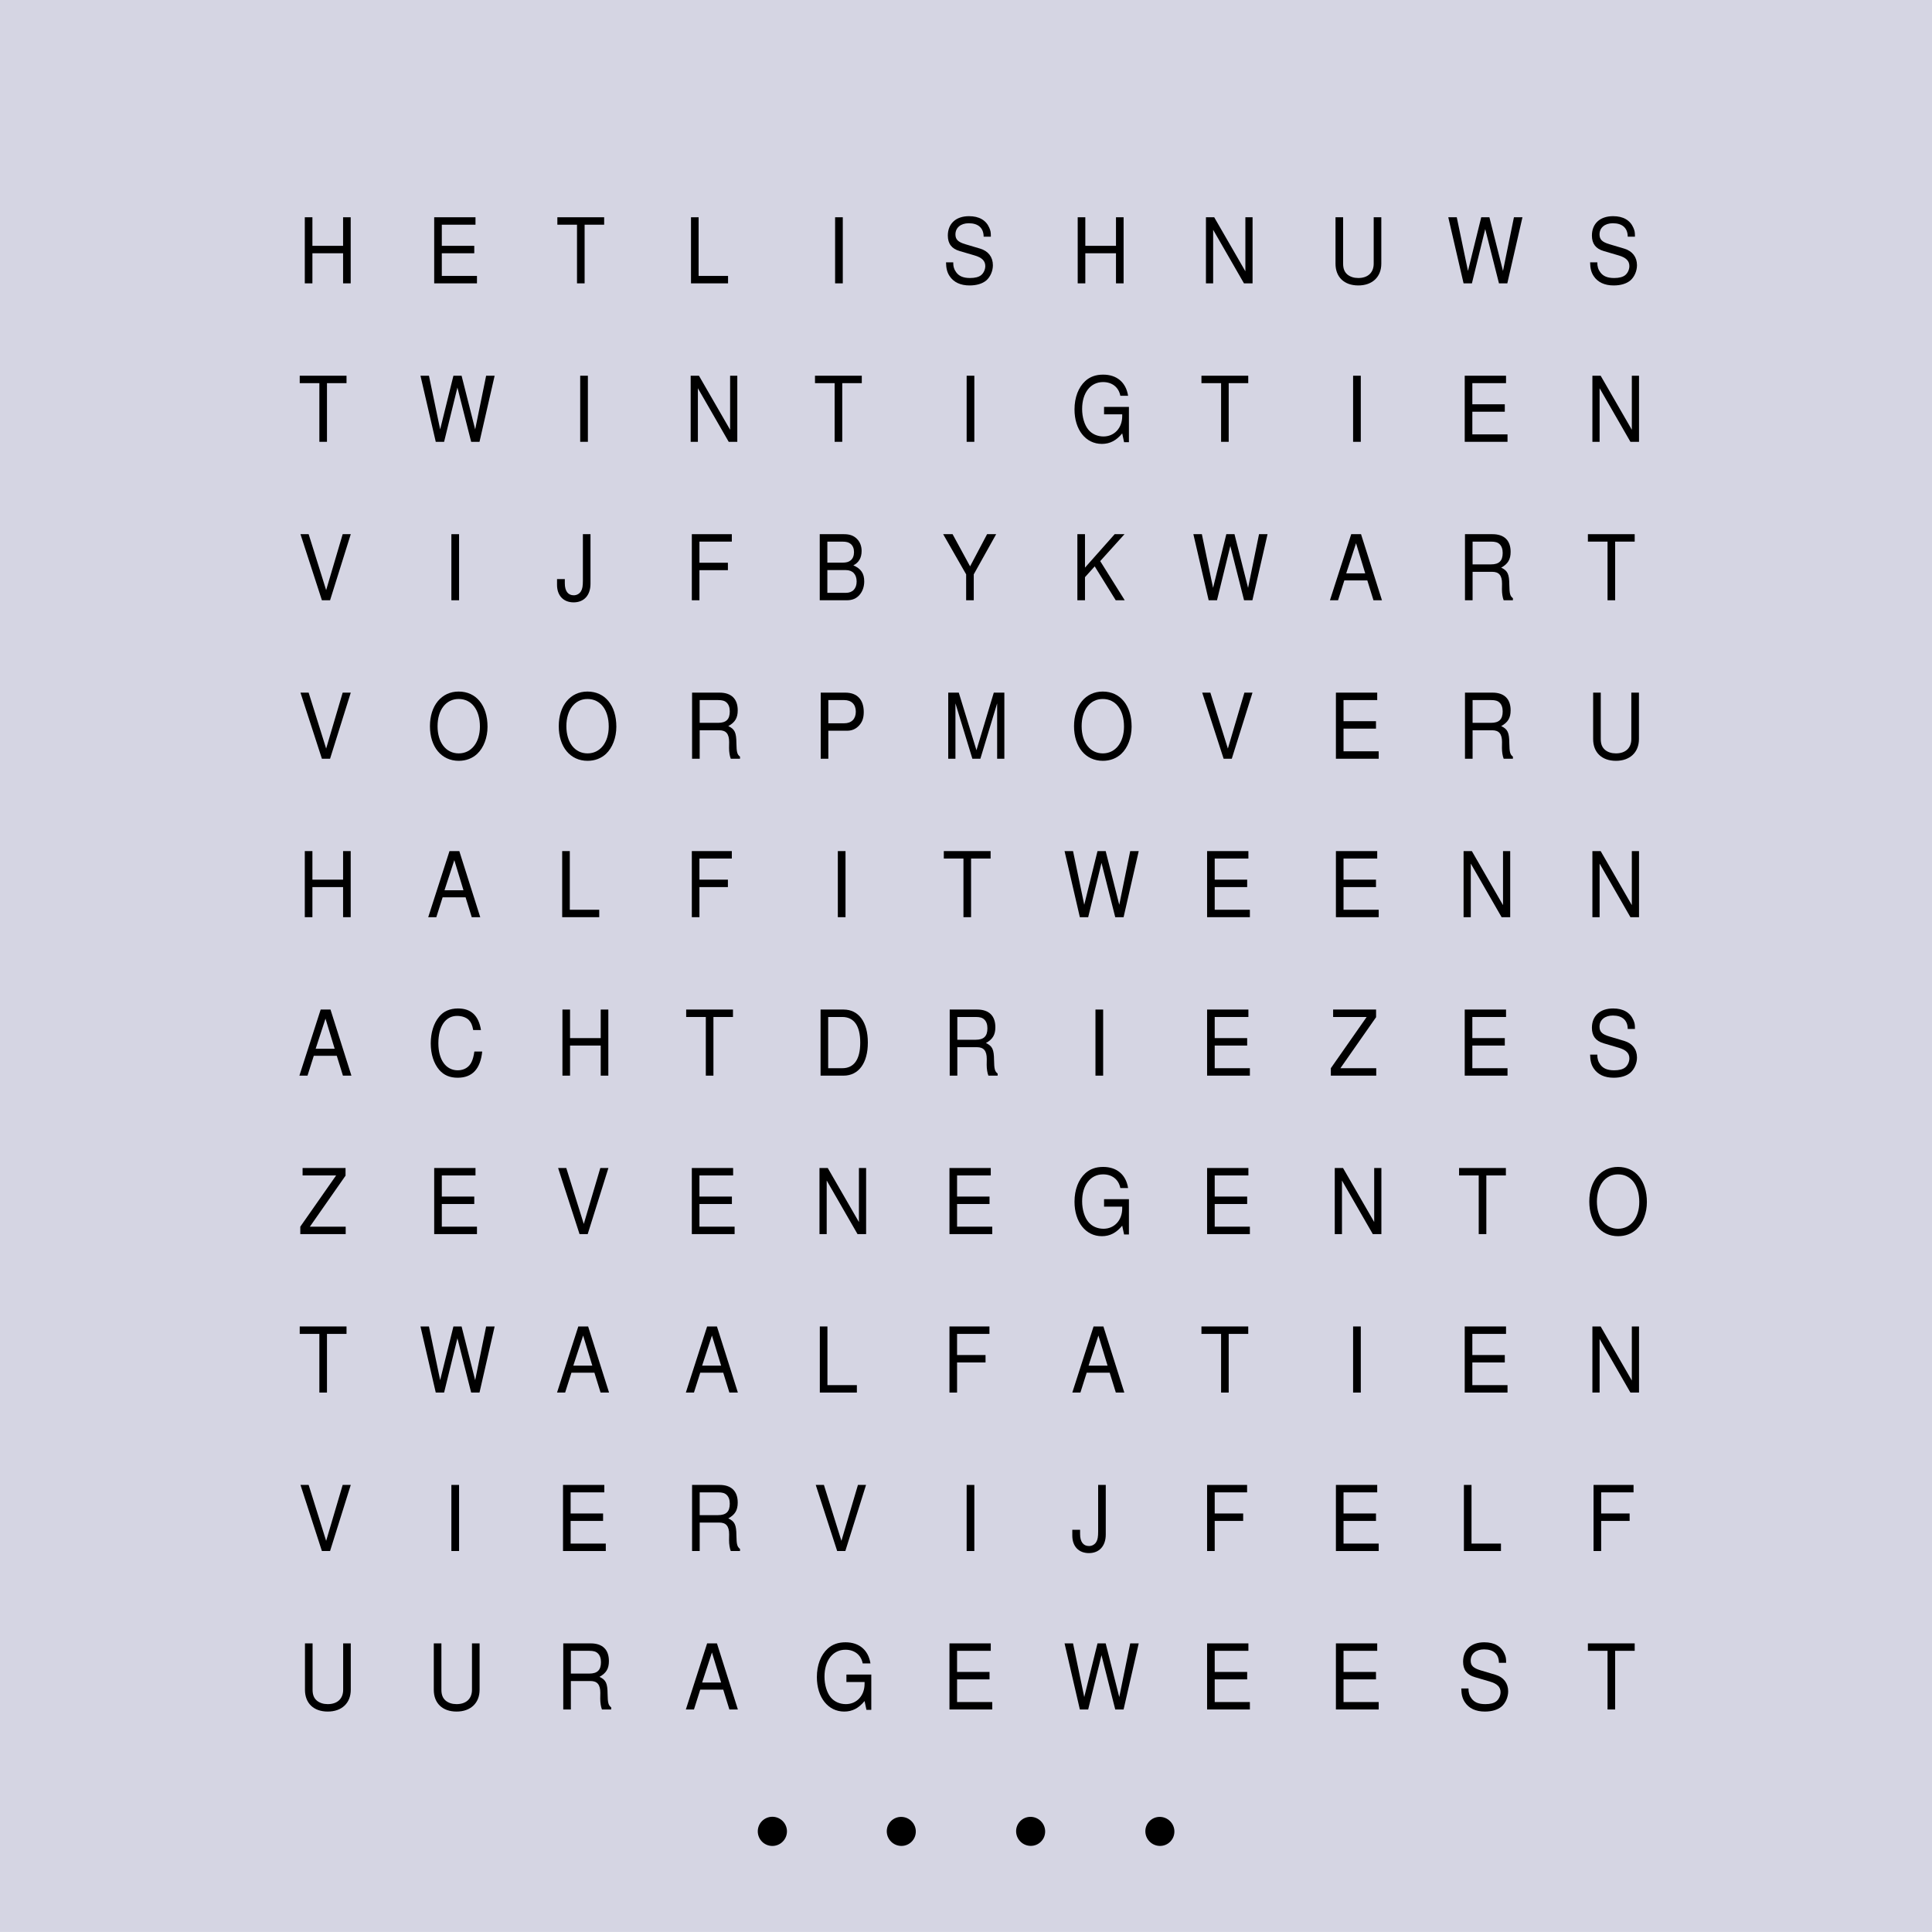
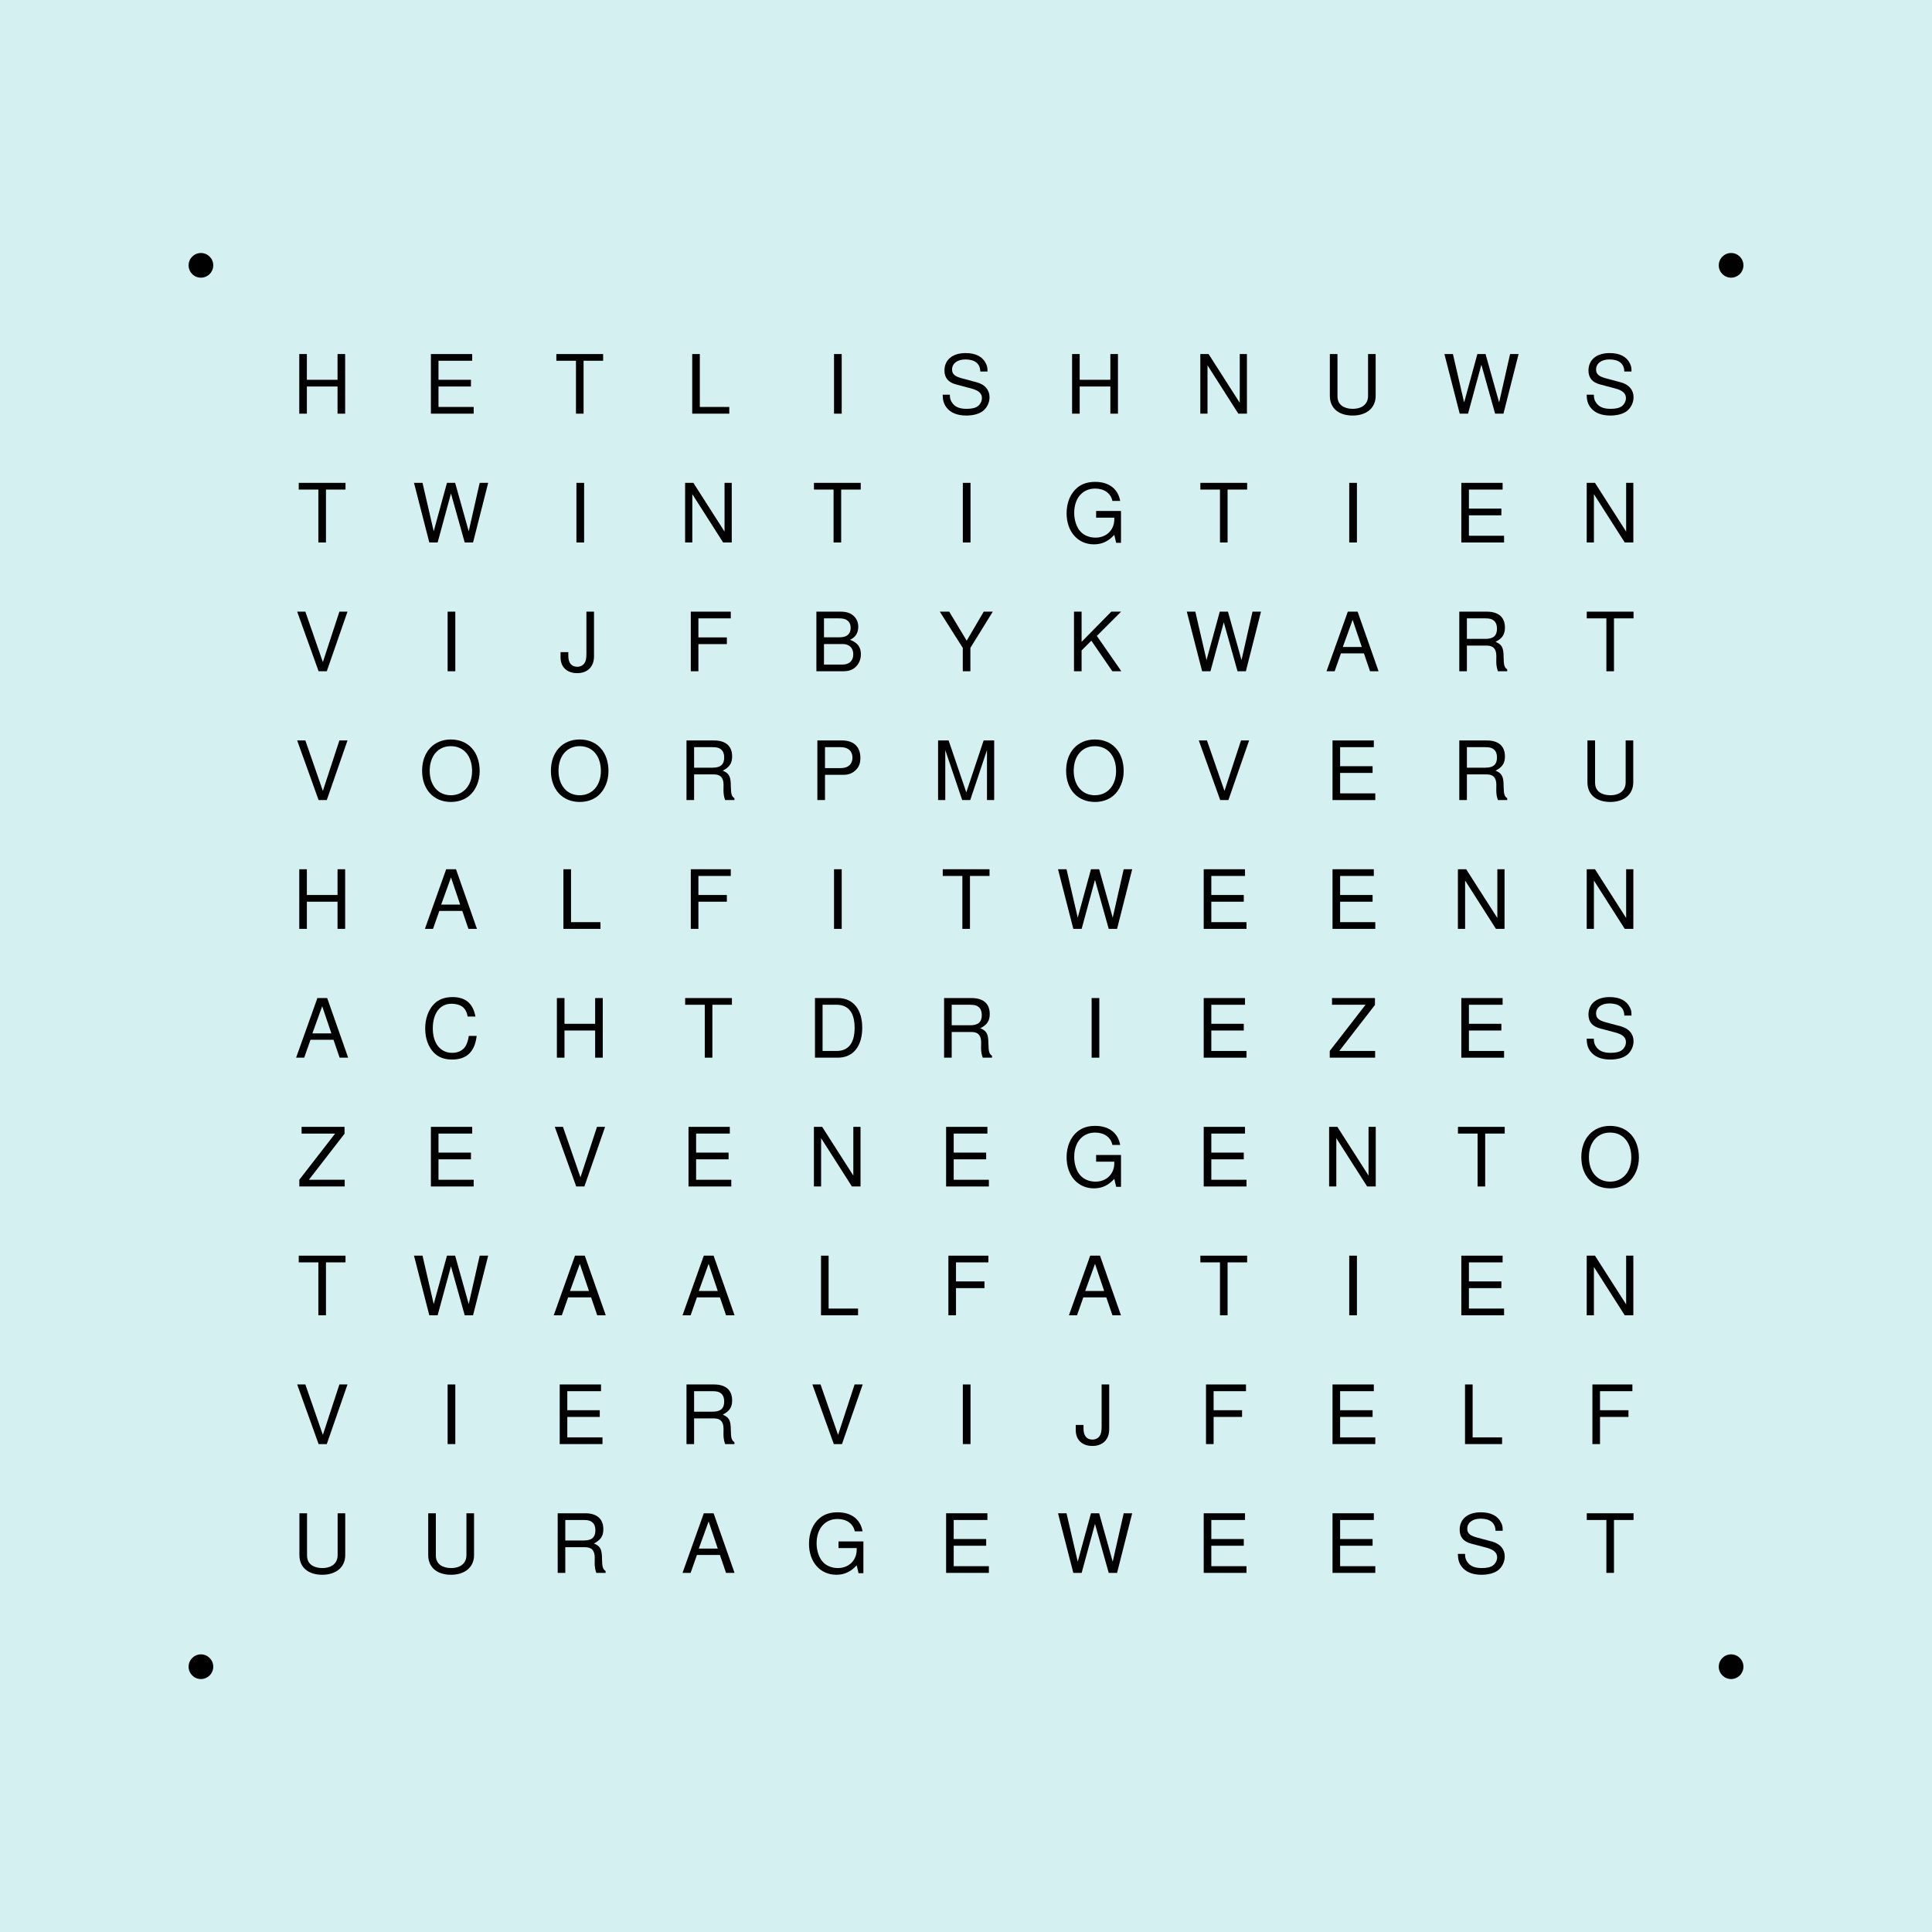
- <svg xmlns="http://www.w3.org/2000/svg" version="1.1" id="svg918" x="0px" y="0px" viewBox="0 0 1417.3 1417.3" style="enable-background:new 0 0 1417.3 1417.3;" xml:space="preserve">
+ <svg xmlns="http://www.w3.org/2000/svg" version="1.1" width="500mm" height="500mm" viewBox="0 0 1417.3 1417.3">
  <style type="text/css">
- 	.st0{fill:#000055;fill-opacity:0.165;}
- 	.st1{font-family:'Helvetica';}
- 	.st2{font-size:66.499px;}
- 	.st3{display:none;}
- 	.st4{display:inline;fill:none;stroke:#FF0000;stroke-width:0.1;stroke-miterlimit:10;}
- 	.st5{display:inline;opacity:0.99;fill:none;stroke:#FF0000;stroke-width:0.1;stroke-miterlimit:10;}
+ 	.background{fill:#00A3A3;fill-opacity:0.165;}
+ 	.letter{font-family:'Helvetica';font-size:60.0px;text-anchor:middle;}
+ 	.guide{fill:none;stroke:#FF0000;stroke-width:0.283;}
</style>
-   <g id="g916" transform="translate(0,-861.732)">
-     <path id="path2" class="st0" d="M0,861.7h1417.3V2279H0V861.7z" />
-     <circle id="circle6" cx="566.6" cy="2205.2" r="10.7" />
-     <ellipse id="circle6_1_" transform="matrix(0.7071 -0.7071 0.7071 0.7071 -1365.651 1113.474)" cx="661.2" cy="2205.2" rx="10.6" ry="10.7" />
-     <ellipse id="circle6_2_" transform="matrix(0.7071 -0.7071 0.7071 0.7071 -1337.871 1180.542)" cx="756.1" cy="2205.2" rx="10.6" ry="10.7" />
-     <ellipse id="circle6_3_" transform="matrix(0.7071 -0.7071 0.7071 0.7071 -1310.09 1247.61)" cx="850.9" cy="2205.2" rx="10.6" ry="10.7" />
-     <text transform="matrix(0.9023 0 0 1 218.6221 1069.602)" class="st1 st2">H</text>
-     <text transform="matrix(0.9023 0 0 1 313.1221 1069.602)" class="st1 st2">E</text>
-     <text transform="matrix(0.9023 0 0 1 407.6211 1069.602)" class="st1 st2">T</text>
-     <text transform="matrix(0.9023 0 0 1 502.1201 1069.602)" class="st1 st2">L</text>
-     <text transform="matrix(0.9023 0 0 1 606.6191 1069.602)" class="st1 st2">I</text>
-     <text transform="matrix(0.9023 0 0 1 691.1191 1069.602)" class="st1 st2">S</text>
-     <text transform="matrix(0.9023 0 0 1 785.6182 1069.602)" class="st1 st2">H</text>
-     <text transform="matrix(0.9023 0 0 1 880.1172 1069.602)" class="st1 st2">N</text>
-     <text transform="matrix(0.9023 0 0 1 974.6172 1069.602)" class="st1 st2">U</text>
-     <text transform="matrix(0.9023 0 0 1 1061.116 1069.602)" class="st1 st2">W</text>
-     <text transform="matrix(0.9023 0 0 1 1163.615 1069.602)" class="st1 st2">S</text>
-     <text transform="matrix(0.9023 0 0 1 218.6221 1185.844)" class="st1 st2">T</text>
-     <text transform="matrix(0.9023 0 0 1 307.1221 1185.844)" class="st1 st2">W</text>
-     <text transform="matrix(0.9023 0 0 1 419.6211 1185.844)" class="st1 st2">I</text>
-     <text transform="matrix(0.9023 0 0 1 502.1201 1185.844)" class="st1 st2">N</text>
-     <text transform="matrix(0.9023 0 0 1 596.6191 1185.844)" class="st1 st2">T</text>
-     <text transform="matrix(0.9023 0 0 1 703.1191 1185.844)" class="st1 st2">I</text>
-     <text transform="matrix(0.9023 0 0 1 785.6182 1185.844)" class="st1 st2">G</text>
-     <text transform="matrix(0.9023 0 0 1 880.1172 1185.844)" class="st1 st2">T</text>
-     <text transform="matrix(0.9023 0 0 1 986.6162 1185.844)" class="st1 st2">I</text>
-     <text transform="matrix(0.9023 0 0 1 1069.116 1185.844)" class="st1 st2">E</text>
-     <text transform="matrix(0.9023 0 0 1 1163.615 1185.844)" class="st1 st2">N</text>
-     <text transform="matrix(0.9023 0 0 1 218.6221 1302.088)" class="st1 st2">V</text>
-     <text transform="matrix(0.9023 0 0 1 325.1221 1302.088)" class="st1 st2">I</text>
-     <text transform="matrix(0.9023 0 0 1 407.6211 1302.088)" class="st1 st2">J</text>
-     <text transform="matrix(0.9023 0 0 1 502.1201 1302.088)" class="st1 st2">F</text>
-     <text transform="matrix(0.9023 0 0 1 596.6191 1302.088)" class="st1 st2">B</text>
-     <text transform="matrix(0.9023 0 0 1 691.1191 1302.088)" class="st1 st2">Y</text>
-     <text transform="matrix(0.9023 0 0 1 785.6182 1302.088)" class="st1 st2">K</text>
-     <text transform="matrix(0.9023 0 0 1 874.1172 1302.088)" class="st1 st2">W</text>
-     <text transform="matrix(0.9023 0 0 1 974.6172 1302.088)" class="st1 st2">A</text>
-     <text transform="matrix(0.9023 0 0 1 1069.116 1302.088)" class="st1 st2">R</text>
-     <text transform="matrix(0.9023 0 0 1 1163.615 1302.088)" class="st1 st2">T</text>
-     <text transform="matrix(0.9023 0 0 1 218.6221 1418.33)" class="st1 st2">V</text>
-     <text transform="matrix(0.9023 0 0 1 313.1221 1418.33)" class="st1 st2">O</text>
-     <text transform="matrix(0.9023 0 0 1 407.6211 1418.33)" class="st1 st2">O</text>
-     <text transform="matrix(0.9023 0 0 1 502.1201 1418.33)" class="st1 st2">R</text>
-     <text transform="matrix(0.9023 0 0 1 596.6191 1418.33)" class="st1 st2">P</text>
-     <text transform="matrix(0.9023 0 0 1 691.1191 1418.33)" class="st1 st2">M</text>
-     <text transform="matrix(0.9023 0 0 1 785.6182 1418.33)" class="st1 st2">O</text>
-     <text transform="matrix(0.9023 0 0 1 880.1172 1418.33)" class="st1 st2">V</text>
-     <text transform="matrix(0.9023 0 0 1 974.6172 1418.33)" class="st1 st2">E</text>
-     <text transform="matrix(0.9023 0 0 1 1069.116 1418.33)" class="st1 st2">R</text>
-     <text transform="matrix(0.9023 0 0 1 1163.615 1418.33)" class="st1 st2">U</text>
-     <text transform="matrix(0.9023 0 0 1 218.6221 1534.574)" class="st1 st2">H</text>
-     <text transform="matrix(0.9023 0 0 1 313.1221 1534.574)" class="st1 st2">A</text>
-     <text transform="matrix(0.9023 0 0 1 407.6211 1534.574)" class="st1 st2">L</text>
-     <text transform="matrix(0.9023 0 0 1 502.1201 1534.574)" class="st1 st2">F</text>
-     <text transform="matrix(0.9023 0 0 1 608.6191 1534.574)" class="st1 st2">I</text>
-     <text transform="matrix(0.9023 0 0 1 691.1191 1534.574)" class="st1 st2">T</text>
-     <text transform="matrix(0.9023 0 0 1 779.6182 1534.574)" class="st1 st2">W</text>
-     <text transform="matrix(0.9023 0 0 1 880.1172 1534.574)" class="st1 st2">E</text>
-     <text transform="matrix(0.9023 0 0 1 974.6172 1534.574)" class="st1 st2">E</text>
-     <text transform="matrix(0.9023 0 0 1 1069.116 1534.574)" class="st1 st2">N</text>
-     <text transform="matrix(0.9023 0 0 1 1163.615 1534.574)" class="st1 st2">N</text>
-     <text transform="matrix(0.9023 0 0 1 218.6221 1650.816)" class="st1 st2">A</text>
-     <text transform="matrix(0.9023 0 0 1 313.1221 1650.816)" class="st1 st2">C</text>
-     <text transform="matrix(0.9023 0 0 1 407.6211 1650.816)" class="st1 st2">H</text>
-     <text transform="matrix(0.9023 0 0 1 502.1201 1650.816)" class="st1 st2">T</text>
-     <text transform="matrix(0.9023 0 0 1 596.6191 1650.816)" class="st1 st2">D</text>
-     <text transform="matrix(0.9023 0 0 1 691.1191 1650.816)" class="st1 st2">R</text>
-     <text transform="matrix(0.9023 0 0 1 797.6182 1650.816)" class="st1 st2">I</text>
-     <text transform="matrix(0.9023 0 0 1 880.1172 1650.816)" class="st1 st2">E</text>
-     <text transform="matrix(0.9023 0 0 1 974.6172 1650.816)" class="st1 st2">Z</text>
-     <text transform="matrix(0.9023 0 0 1 1069.116 1650.816)" class="st1 st2">E</text>
-     <text transform="matrix(0.9023 0 0 1 1163.615 1650.816)" class="st1 st2">S</text>
-     <text transform="matrix(0.9023 0 0 1 218.6221 1767.061)" class="st1 st2">Z</text>
-     <text transform="matrix(0.9023 0 0 1 313.1221 1767.061)" class="st1 st2">E</text>
-     <text transform="matrix(0.9023 0 0 1 407.6211 1767.061)" class="st1 st2">V</text>
-     <text transform="matrix(0.9023 0 0 1 502.1201 1767.061)" class="st1 st2">E</text>
-     <text transform="matrix(0.9023 0 0 1 596.6191 1767.061)" class="st1 st2">N</text>
-     <text transform="matrix(0.9023 0 0 1 691.1191 1767.061)" class="st1 st2">E</text>
-     <text transform="matrix(0.9023 0 0 1 785.6182 1767.061)" class="st1 st2">G</text>
-     <text transform="matrix(0.9023 0 0 1 880.1172 1767.061)" class="st1 st2">E</text>
-     <text transform="matrix(0.9023 0 0 1 974.6172 1767.061)" class="st1 st2">N</text>
-     <text transform="matrix(0.9023 0 0 1 1069.116 1767.061)" class="st1 st2">T</text>
-     <text transform="matrix(0.9023 0 0 1 1163.615 1767.061)" class="st1 st2">O</text>
-     <text transform="matrix(0.9023 0 0 1 218.6221 1883.303)" class="st1 st2">T</text>
-     <text transform="matrix(0.9023 0 0 1 307.1221 1883.303)" class="st1 st2">W</text>
-     <text transform="matrix(0.9023 0 0 1 407.6211 1883.303)" class="st1 st2">A</text>
-     <text transform="matrix(0.9023 0 0 1 502.1201 1883.303)" class="st1 st2">A</text>
-     <text transform="matrix(0.9023 0 0 1 596.6191 1883.303)" class="st1 st2">L</text>
-     <text transform="matrix(0.9023 0 0 1 691.1191 1883.303)" class="st1 st2">F</text>
-     <text transform="matrix(0.9023 0 0 1 785.6182 1883.303)" class="st1 st2">A</text>
-     <text transform="matrix(0.9023 0 0 1 880.1172 1883.303)" class="st1 st2">T</text>
-     <text transform="matrix(0.9023 0 0 1 986.6162 1883.303)" class="st1 st2">I</text>
-     <text transform="matrix(0.9023 0 0 1 1069.116 1883.303)" class="st1 st2">E</text>
-     <text transform="matrix(0.9023 0 0 1 1163.615 1883.303)" class="st1 st2">N</text>
-     <text transform="matrix(0.9023 0 0 1 218.6221 1999.547)" class="st1 st2">V</text>
-     <text transform="matrix(0.9023 0 0 1 325.1221 1999.547)" class="st1 st2">I</text>
-     <text transform="matrix(0.9023 0 0 1 407.6211 1999.547)" class="st1 st2">E</text>
-     <text transform="matrix(0.9023 0 0 1 502.1201 1999.547)" class="st1 st2">R</text>
-     <text transform="matrix(0.9023 0 0 1 596.6191 1999.547)" class="st1 st2">V</text>
-     <text transform="matrix(0.9023 0 0 1 703.1191 1999.547)" class="st1 st2">I</text>
-     <text transform="matrix(0.9023 0 0 1 785.6182 1999.547)" class="st1 st2">J</text>
-     <text transform="matrix(0.9023 0 0 1 880.1172 1999.547)" class="st1 st2">F</text>
-     <text transform="matrix(0.9023 0 0 1 974.6172 1999.547)" class="st1 st2">E</text>
-     <text transform="matrix(0.9023 0 0 1 1069.116 1999.547)" class="st1 st2">L</text>
-     <text transform="matrix(0.9023 0 0 1 1163.615 1999.547)" class="st1 st2">F</text>
-     <text transform="matrix(0.9023 0 0 1 218.6221 2115.791)" class="st1 st2">U</text>
-     <text transform="matrix(0.9023 0 0 1 313.1221 2115.791)" class="st1 st2">U</text>
-     <text transform="matrix(0.9023 0 0 1 407.6211 2115.791)" class="st1 st2">R</text>
-     <text transform="matrix(0.9023 0 0 1 502.1201 2115.791)" class="st1 st2">A</text>
-     <text transform="matrix(0.9023 0 0 1 596.6191 2115.791)" class="st1 st2">G</text>
-     <text transform="matrix(0.9023 0 0 1 691.1191 2115.791)" class="st1 st2">E</text>
-     <text transform="matrix(0.9023 0 0 1 779.6182 2115.791)" class="st1 st2">W</text>
-     <text transform="matrix(0.9023 0 0 1 880.1172 2115.791)" class="st1 st2">E</text>
-     <text transform="matrix(0.9023 0 0 1 974.6172 2115.791)" class="st1 st2">E</text>
-     <text transform="matrix(0.9023 0 0 1 1069.116 2115.791)" class="st1 st2">S</text>
-     <text transform="matrix(0.9023 0 0 1 1163.615 2115.791)" class="st1 st2">T</text>
+   <rect class="background" width="1417.3" height="1417.3" />
+   <g id="minutes">
+     <circle cx="147.40" cy="194.65" r="9.05" />
+     <circle cx="1269.92" cy="194.65" r="9.05" />
+     <circle cx="1269.92" cy="1222.68" r="9.05" />
+     <circle cx="147.40" cy="1222.68" r="9.05" />
  </g>
-   <g class="st3">
-     <rect x="194.2" y="141.4" class="st4" width="85" height="85" />
-     <rect x="288.6" y="141.4" class="st5" width="85" height="85" />
-     <rect x="383" y="141.4" class="st4" width="85" height="85" />
-     <rect x="477.4" y="141.4" class="st4" width="85" height="85" />
-     <rect x="571.7" y="141.4" class="st4" width="85" height="85" />
-     <rect x="666.1" y="141.4" class="st4" width="85" height="85" />
-     <rect x="760.5" y="141.4" class="st4" width="85" height="85" />
-     <rect x="854.9" y="141.4" class="st4" width="85" height="85" />
-     <rect x="949.3" y="141.4" class="st4" width="85" height="85" />
-     <rect x="1043.7" y="141.4" class="st4" width="85" height="85" />
-     <rect x="1138.1" y="141.4" class="st4" width="85" height="85" />
-     <rect x="194.2" y="257.3" class="st4" width="85" height="85" />
-     <rect x="288.6" y="257.3" class="st4" width="85" height="85" />
-     <rect x="383" y="257.3" class="st4" width="85" height="85" />
-     <rect x="477.4" y="257.3" class="st4" width="85" height="85" />
-     <rect x="571.7" y="257.3" class="st4" width="85" height="85" />
-     <rect x="666.1" y="257.3" class="st4" width="85" height="85" />
-     <rect x="760.5" y="257.3" class="st4" width="85" height="85" />
-     <rect x="854.9" y="257.3" class="st4" width="85" height="85" />
-     <rect x="949.3" y="257.3" class="st4" width="85" height="85" />
-     <rect x="1043.7" y="257.3" class="st4" width="85" height="85" />
-     <rect x="1138.1" y="257.3" class="st4" width="85" height="85" />
-     <rect x="194.2" y="373.3" class="st4" width="85" height="85" />
-     <rect x="288.6" y="373.3" class="st4" width="85" height="85" />
-     <rect x="383" y="373.3" class="st4" width="85" height="85" />
-     <rect x="477.4" y="373.3" class="st4" width="85" height="85" />
-     <rect x="571.7" y="373.3" class="st4" width="85" height="85" />
-     <rect x="666.1" y="373.3" class="st4" width="85" height="85" />
-     <rect x="760.5" y="373.3" class="st4" width="85" height="85" />
-     <rect x="854.9" y="373.3" class="st4" width="85" height="85" />
-     <rect x="949.3" y="373.3" class="st4" width="85" height="85" />
-     <rect x="1043.7" y="373.3" class="st4" width="85" height="85" />
-     <rect x="1138.1" y="373.3" class="st4" width="85" height="85" />
-     <rect x="194.2" y="489.2" class="st4" width="85" height="85" />
-     <rect x="288.6" y="489.2" class="st4" width="85" height="85" />
-     <rect x="383" y="489.2" class="st4" width="85" height="85" />
-     <rect x="477.4" y="489.2" class="st4" width="85" height="85" />
-     <rect x="571.7" y="489.2" class="st4" width="85" height="85" />
-     <rect x="666.1" y="489.2" class="st4" width="85" height="85" />
-     <rect x="760.5" y="489.2" class="st4" width="85" height="85" />
-     <rect x="854.9" y="489.2" class="st4" width="85" height="85" />
-     <rect x="949.3" y="489.2" class="st4" width="85" height="85" />
-     <rect x="1043.7" y="489.2" class="st4" width="85" height="85" />
-     <rect x="1138.1" y="489.2" class="st4" width="85" height="85" />
-     <rect x="194.2" y="605.2" class="st4" width="85" height="85" />
-     <rect x="288.6" y="605.2" class="st4" width="85" height="85" />
-     <rect x="383" y="605.2" class="st4" width="85" height="85" />
-     <rect x="477.4" y="605.2" class="st4" width="85" height="85" />
-     <rect x="571.7" y="605.2" class="st4" width="85" height="85" />
-     <rect x="666.1" y="605.2" class="st4" width="85" height="85" />
-     <rect x="760.5" y="605.2" class="st4" width="85" height="85" />
-     <rect x="854.9" y="605.2" class="st4" width="85" height="85" />
-     <rect x="949.3" y="605.2" class="st4" width="85" height="85" />
-     <rect x="1043.7" y="605.2" class="st4" width="85" height="85" />
-     <rect x="1138.1" y="605.2" class="st4" width="85" height="85" />
-     <rect x="548.7" y="1325.8" class="st4" width="35.4" height="35.4" />
-     <rect x="643.5" y="1325.8" class="st4" width="35.4" height="35.4" />
-     <rect x="738.4" y="1325.8" class="st4" width="35.4" height="35.4" />
-     <rect x="833.2" y="1325.8" class="st4" width="35.4" height="35.4" />
-     <rect x="194.2" y="721.1" class="st4" width="85" height="85" />
-     <rect x="288.6" y="721.1" class="st4" width="85" height="85" />
-     <rect x="383" y="721.1" class="st4" width="85" height="85" />
-     <rect x="477.4" y="721.1" class="st4" width="85" height="85" />
-     <rect x="571.7" y="721.1" class="st4" width="85" height="85" />
-     <rect x="666.1" y="721.1" class="st4" width="85" height="85" />
-     <rect x="760.5" y="721.1" class="st4" width="85" height="85" />
-     <rect x="854.9" y="721.1" class="st4" width="85" height="85" />
-     <rect x="949.3" y="721.1" class="st4" width="85" height="85" />
-     <rect x="1043.7" y="721.1" class="st4" width="85" height="85" />
-     <rect x="1138.1" y="721.1" class="st4" width="85" height="85" />
-     <rect x="194.2" y="837" class="st4" width="85" height="85" />
-     <rect x="288.6" y="837" class="st4" width="85" height="85" />
-     <rect x="383" y="837" class="st4" width="85" height="85" />
-     <rect x="477.4" y="837" class="st4" width="85" height="85" />
-     <rect x="571.7" y="837" class="st4" width="85" height="85" />
-     <rect x="666.1" y="837" class="st4" width="85" height="85" />
-     <rect x="760.5" y="837" class="st4" width="85" height="85" />
-     <rect x="854.9" y="837" class="st4" width="85" height="85" />
-     <rect x="949.3" y="837" class="st4" width="85" height="85" />
-     <rect x="1043.7" y="837" class="st4" width="85" height="85" />
-     <rect x="1138.1" y="837" class="st4" width="85" height="85" />
-     <rect x="194.2" y="953" class="st4" width="85" height="85" />
-     <rect x="288.6" y="953" class="st4" width="85" height="85" />
-     <rect x="383" y="953" class="st4" width="85" height="85" />
-     <rect x="477.4" y="953" class="st4" width="85" height="85" />
-     <rect x="571.7" y="953" class="st4" width="85" height="85" />
-     <rect x="666.1" y="953" class="st4" width="85" height="85" />
-     <rect x="760.5" y="953" class="st4" width="85" height="85" />
-     <rect x="854.9" y="953" class="st4" width="85" height="85" />
-     <rect x="949.3" y="953" class="st4" width="85" height="85" />
-     <rect x="1043.7" y="953" class="st4" width="85" height="85" />
-     <rect x="1138.1" y="953" class="st4" width="85" height="85" />
-     <rect x="194.2" y="1068.9" class="st4" width="85" height="85" />
-     <rect x="288.6" y="1068.9" class="st4" width="85" height="85" />
-     <rect x="383" y="1068.9" class="st4" width="85" height="85" />
-     <rect x="477.4" y="1068.9" class="st4" width="85" height="85" />
-     <rect x="571.7" y="1068.9" class="st4" width="85" height="85" />
-     <rect x="666.1" y="1068.9" class="st4" width="85" height="85" />
-     <rect x="760.5" y="1068.9" class="st4" width="85" height="85" />
-     <rect x="854.9" y="1068.9" class="st4" width="85" height="85" />
-     <rect x="949.3" y="1068.9" class="st4" width="85" height="85" />
-     <rect x="1043.7" y="1068.9" class="st4" width="85" height="85" />
-     <rect x="1138.1" y="1068.9" class="st4" width="85" height="85" />
-     <rect x="194.2" y="1184.8" class="st4" width="85" height="85" />
-     <rect x="288.6" y="1184.8" class="st4" width="85" height="85" />
-     <rect x="383" y="1184.8" class="st4" width="85" height="85" />
-     <rect x="477.4" y="1184.8" class="st4" width="85" height="85" />
-     <rect x="571.7" y="1184.8" class="st4" width="85" height="85" />
-     <rect x="666.1" y="1184.8" class="st4" width="85" height="85" />
-     <rect x="760.5" y="1184.8" class="st4" width="85" height="85" />
-     <rect x="854.9" y="1184.8" class="st4" width="85" height="85" />
-     <rect x="949.3" y="1184.8" class="st4" width="85" height="85" />
-     <rect x="1043.7" y="1184.8" class="st4" width="85" height="85" />
-     <rect x="1138.1" y="1184.8" class="st4" width="85" height="85" />
+   <g id="letters">
+     <text x="236.22" y="303.46" class="letter">H</text>
+     <text x="330.71" y="303.46" class="letter">E</text>
+     <text x="425.20" y="303.46" class="letter">T</text>
+     <text x="519.69" y="303.46" class="letter">L</text>
+     <text x="614.17" y="303.46" class="letter">I</text>
+     <text x="708.66" y="303.46" class="letter">S</text>
+     <text x="803.15" y="303.46" class="letter">H</text>
+     <text x="897.64" y="303.46" class="letter">N</text>
+     <text x="992.13" y="303.46" class="letter">U</text>
+     <text x="1086.61" y="303.46" class="letter">W</text>
+     <text x="1181.10" y="303.46" class="letter">S</text>
+     <text x="236.22" y="397.95" class="letter">T</text>
+     <text x="330.71" y="397.95" class="letter">W</text>
+     <text x="425.20" y="397.95" class="letter">I</text>
+     <text x="519.69" y="397.95" class="letter">N</text>
+     <text x="614.17" y="397.95" class="letter">T</text>
+     <text x="708.66" y="397.95" class="letter">I</text>
+     <text x="803.15" y="397.95" class="letter">G</text>
+     <text x="897.64" y="397.95" class="letter">T</text>
+     <text x="992.13" y="397.95" class="letter">I</text>
+     <text x="1086.61" y="397.95" class="letter">E</text>
+     <text x="1181.10" y="397.95" class="letter">N</text>
+     <text x="236.22" y="492.44" class="letter">V</text>
+     <text x="330.71" y="492.44" class="letter">I</text>
+     <text x="425.20" y="492.44" class="letter">J</text>
+     <text x="519.69" y="492.44" class="letter">F</text>
+     <text x="614.17" y="492.44" class="letter">B</text>
+     <text x="708.66" y="492.44" class="letter">Y</text>
+     <text x="803.15" y="492.44" class="letter">K</text>
+     <text x="897.64" y="492.44" class="letter">W</text>
+     <text x="992.13" y="492.44" class="letter">A</text>
+     <text x="1086.61" y="492.44" class="letter">R</text>
+     <text x="1181.10" y="492.44" class="letter">T</text>
+     <text x="236.22" y="586.93" class="letter">V</text>
+     <text x="330.71" y="586.93" class="letter">O</text>
+     <text x="425.20" y="586.93" class="letter">O</text>
+     <text x="519.69" y="586.93" class="letter">R</text>
+     <text x="614.17" y="586.93" class="letter">P</text>
+     <text x="708.66" y="586.93" class="letter">M</text>
+     <text x="803.15" y="586.93" class="letter">O</text>
+     <text x="897.64" y="586.93" class="letter">V</text>
+     <text x="992.13" y="586.93" class="letter">E</text>
+     <text x="1086.61" y="586.93" class="letter">R</text>
+     <text x="1181.10" y="586.93" class="letter">U</text>
+     <text x="236.22" y="681.41" class="letter">H</text>
+     <text x="330.71" y="681.41" class="letter">A</text>
+     <text x="425.20" y="681.41" class="letter">L</text>
+     <text x="519.69" y="681.41" class="letter">F</text>
+     <text x="614.17" y="681.41" class="letter">I</text>
+     <text x="708.66" y="681.41" class="letter">T</text>
+     <text x="803.15" y="681.41" class="letter">W</text>
+     <text x="897.64" y="681.41" class="letter">E</text>
+     <text x="992.13" y="681.41" class="letter">E</text>
+     <text x="1086.61" y="681.41" class="letter">N</text>
+     <text x="1181.10" y="681.41" class="letter">N</text>
+     <text x="236.22" y="775.90" class="letter">A</text>
+     <text x="330.71" y="775.90" class="letter">C</text>
+     <text x="425.20" y="775.90" class="letter">H</text>
+     <text x="519.69" y="775.90" class="letter">T</text>
+     <text x="614.17" y="775.90" class="letter">D</text>
+     <text x="708.66" y="775.90" class="letter">R</text>
+     <text x="803.15" y="775.90" class="letter">I</text>
+     <text x="897.64" y="775.90" class="letter">E</text>
+     <text x="992.13" y="775.90" class="letter">Z</text>
+     <text x="1086.61" y="775.90" class="letter">E</text>
+     <text x="1181.10" y="775.90" class="letter">S</text>
+     <text x="236.22" y="870.39" class="letter">Z</text>
+     <text x="330.71" y="870.39" class="letter">E</text>
+     <text x="425.20" y="870.39" class="letter">V</text>
+     <text x="519.69" y="870.39" class="letter">E</text>
+     <text x="614.17" y="870.39" class="letter">N</text>
+     <text x="708.66" y="870.39" class="letter">E</text>
+     <text x="803.15" y="870.39" class="letter">G</text>
+     <text x="897.64" y="870.39" class="letter">E</text>
+     <text x="992.13" y="870.39" class="letter">N</text>
+     <text x="1086.61" y="870.39" class="letter">T</text>
+     <text x="1181.10" y="870.39" class="letter">O</text>
+     <text x="236.22" y="964.88" class="letter">T</text>
+     <text x="330.71" y="964.88" class="letter">W</text>
+     <text x="425.20" y="964.88" class="letter">A</text>
+     <text x="519.69" y="964.88" class="letter">A</text>
+     <text x="614.17" y="964.88" class="letter">L</text>
+     <text x="708.66" y="964.88" class="letter">F</text>
+     <text x="803.15" y="964.88" class="letter">A</text>
+     <text x="897.64" y="964.88" class="letter">T</text>
+     <text x="992.13" y="964.88" class="letter">I</text>
+     <text x="1086.61" y="964.88" class="letter">E</text>
+     <text x="1181.10" y="964.88" class="letter">N</text>
+     <text x="236.22" y="1059.37" class="letter">V</text>
+     <text x="330.71" y="1059.37" class="letter">I</text>
+     <text x="425.20" y="1059.37" class="letter">E</text>
+     <text x="519.69" y="1059.37" class="letter">R</text>
+     <text x="614.17" y="1059.37" class="letter">V</text>
+     <text x="708.66" y="1059.37" class="letter">I</text>
+     <text x="803.15" y="1059.37" class="letter">J</text>
+     <text x="897.64" y="1059.37" class="letter">F</text>
+     <text x="992.13" y="1059.37" class="letter">E</text>
+     <text x="1086.61" y="1059.37" class="letter">L</text>
+     <text x="1181.10" y="1059.37" class="letter">F</text>
+     <text x="236.22" y="1153.86" class="letter">U</text>
+     <text x="330.71" y="1153.86" class="letter">U</text>
+     <text x="425.20" y="1153.86" class="letter">R</text>
+     <text x="519.69" y="1153.86" class="letter">A</text>
+     <text x="614.17" y="1153.86" class="letter">G</text>
+     <text x="708.66" y="1153.86" class="letter">E</text>
+     <text x="803.15" y="1153.86" class="letter">W</text>
+     <text x="897.64" y="1153.86" class="letter">E</text>
+     <text x="992.13" y="1153.86" class="letter">E</text>
+     <text x="1086.61" y="1153.86" class="letter">S</text>
+     <text x="1181.10" y="1153.86" class="letter">T</text>
+   </g>
+   <g id="guides" style="display:none">
+     <g class="guide">
+       <rect x="193.73" y="240.97" width="84.99" height="84.99" rx="17.00" />
+       <rect x="288.21" y="240.97" width="84.99" height="84.99" rx="17.00" />
+       <rect x="382.70" y="240.97" width="84.99" height="84.99" rx="17.00" />
+       <rect x="477.19" y="240.97" width="84.99" height="84.99" rx="17.00" />
+       <rect x="571.68" y="240.97" width="84.99" height="84.99" rx="17.00" />
+       <rect x="666.17" y="240.97" width="84.99" height="84.99" rx="17.00" />
+       <rect x="760.65" y="240.97" width="84.99" height="84.99" rx="17.00" />
+       <rect x="855.14" y="240.97" width="84.99" height="84.99" rx="17.00" />
+       <rect x="949.63" y="240.97" width="84.99" height="84.99" rx="17.00" />
+       <rect x="1044.12" y="240.97" width="84.99" height="84.99" rx="17.00" />
+       <rect x="1138.61" y="240.97" width="84.99" height="84.99" rx="17.00" />
+       <rect x="193.73" y="335.46" width="84.99" height="84.99" rx="17.00" />
+       <rect x="288.21" y="335.46" width="84.99" height="84.99" rx="17.00" />
+       <rect x="382.70" y="335.46" width="84.99" height="84.99" rx="17.00" />
+       <rect x="477.19" y="335.46" width="84.99" height="84.99" rx="17.00" />
+       <rect x="571.68" y="335.46" width="84.99" height="84.99" rx="17.00" />
+       <rect x="666.17" y="335.46" width="84.99" height="84.99" rx="17.00" />
+       <rect x="760.65" y="335.46" width="84.99" height="84.99" rx="17.00" />
+       <rect x="855.14" y="335.46" width="84.99" height="84.99" rx="17.00" />
+       <rect x="949.63" y="335.46" width="84.99" height="84.99" rx="17.00" />
+       <rect x="1044.12" y="335.46" width="84.99" height="84.99" rx="17.00" />
+       <rect x="1138.61" y="335.46" width="84.99" height="84.99" rx="17.00" />
+       <rect x="193.73" y="429.95" width="84.99" height="84.99" rx="17.00" />
+       <rect x="288.21" y="429.95" width="84.99" height="84.99" rx="17.00" />
+       <rect x="382.70" y="429.95" width="84.99" height="84.99" rx="17.00" />
+       <rect x="477.19" y="429.95" width="84.99" height="84.99" rx="17.00" />
+       <rect x="571.68" y="429.95" width="84.99" height="84.99" rx="17.00" />
+       <rect x="666.17" y="429.95" width="84.99" height="84.99" rx="17.00" />
+       <rect x="760.65" y="429.95" width="84.99" height="84.99" rx="17.00" />
+       <rect x="855.14" y="429.95" width="84.99" height="84.99" rx="17.00" />
+       <rect x="949.63" y="429.95" width="84.99" height="84.99" rx="17.00" />
+       <rect x="1044.12" y="429.95" width="84.99" height="84.99" rx="17.00" />
+       <rect x="1138.61" y="429.95" width="84.99" height="84.99" rx="17.00" />
+       <rect x="193.73" y="524.43" width="84.99" height="84.99" rx="17.00" />
+       <rect x="288.21" y="524.43" width="84.99" height="84.99" rx="17.00" />
+       <rect x="382.70" y="524.43" width="84.99" height="84.99" rx="17.00" />
+       <rect x="477.19" y="524.43" width="84.99" height="84.99" rx="17.00" />
+       <rect x="571.68" y="524.43" width="84.99" height="84.99" rx="17.00" />
+       <rect x="666.17" y="524.43" width="84.99" height="84.99" rx="17.00" />
+       <rect x="760.65" y="524.43" width="84.99" height="84.99" rx="17.00" />
+       <rect x="855.14" y="524.43" width="84.99" height="84.99" rx="17.00" />
+       <rect x="949.63" y="524.43" width="84.99" height="84.99" rx="17.00" />
+       <rect x="1044.12" y="524.43" width="84.99" height="84.99" rx="17.00" />
+       <rect x="1138.61" y="524.43" width="84.99" height="84.99" rx="17.00" />
+       <rect x="193.73" y="618.92" width="84.99" height="84.99" rx="17.00" />
+       <rect x="288.21" y="618.92" width="84.99" height="84.99" rx="17.00" />
+       <rect x="382.70" y="618.92" width="84.99" height="84.99" rx="17.00" />
+       <rect x="477.19" y="618.92" width="84.99" height="84.99" rx="17.00" />
+       <rect x="571.68" y="618.92" width="84.99" height="84.99" rx="17.00" />
+       <rect x="666.17" y="618.92" width="84.99" height="84.99" rx="17.00" />
+       <rect x="760.65" y="618.92" width="84.99" height="84.99" rx="17.00" />
+       <rect x="855.14" y="618.92" width="84.99" height="84.99" rx="17.00" />
+       <rect x="949.63" y="618.92" width="84.99" height="84.99" rx="17.00" />
+       <rect x="1044.12" y="618.92" width="84.99" height="84.99" rx="17.00" />
+       <rect x="1138.61" y="618.92" width="84.99" height="84.99" rx="17.00" />
+       <rect x="193.73" y="713.41" width="84.99" height="84.99" rx="17.00" />
+       <rect x="288.21" y="713.41" width="84.99" height="84.99" rx="17.00" />
+       <rect x="382.70" y="713.41" width="84.99" height="84.99" rx="17.00" />
+       <rect x="477.19" y="713.41" width="84.99" height="84.99" rx="17.00" />
+       <rect x="571.68" y="713.41" width="84.99" height="84.99" rx="17.00" />
+       <rect x="666.17" y="713.41" width="84.99" height="84.99" rx="17.00" />
+       <rect x="760.65" y="713.41" width="84.99" height="84.99" rx="17.00" />
+       <rect x="855.14" y="713.41" width="84.99" height="84.99" rx="17.00" />
+       <rect x="949.63" y="713.41" width="84.99" height="84.99" rx="17.00" />
+       <rect x="1044.12" y="713.41" width="84.99" height="84.99" rx="17.00" />
+       <rect x="1138.61" y="713.41" width="84.99" height="84.99" rx="17.00" />
+       <rect x="193.73" y="807.90" width="84.99" height="84.99" rx="17.00" />
+       <rect x="288.21" y="807.90" width="84.99" height="84.99" rx="17.00" />
+       <rect x="382.70" y="807.90" width="84.99" height="84.99" rx="17.00" />
+       <rect x="477.19" y="807.90" width="84.99" height="84.99" rx="17.00" />
+       <rect x="571.68" y="807.90" width="84.99" height="84.99" rx="17.00" />
+       <rect x="666.17" y="807.90" width="84.99" height="84.99" rx="17.00" />
+       <rect x="760.65" y="807.90" width="84.99" height="84.99" rx="17.00" />
+       <rect x="855.14" y="807.90" width="84.99" height="84.99" rx="17.00" />
+       <rect x="949.63" y="807.90" width="84.99" height="84.99" rx="17.00" />
+       <rect x="1044.12" y="807.90" width="84.99" height="84.99" rx="17.00" />
+       <rect x="1138.61" y="807.90" width="84.99" height="84.99" rx="17.00" />
+       <rect x="193.73" y="902.39" width="84.99" height="84.99" rx="17.00" />
+       <rect x="288.21" y="902.39" width="84.99" height="84.99" rx="17.00" />
+       <rect x="382.70" y="902.39" width="84.99" height="84.99" rx="17.00" />
+       <rect x="477.19" y="902.39" width="84.99" height="84.99" rx="17.00" />
+       <rect x="571.68" y="902.39" width="84.99" height="84.99" rx="17.00" />
+       <rect x="666.17" y="902.39" width="84.99" height="84.99" rx="17.00" />
+       <rect x="760.65" y="902.39" width="84.99" height="84.99" rx="17.00" />
+       <rect x="855.14" y="902.39" width="84.99" height="84.99" rx="17.00" />
+       <rect x="949.63" y="902.39" width="84.99" height="84.99" rx="17.00" />
+       <rect x="1044.12" y="902.39" width="84.99" height="84.99" rx="17.00" />
+       <rect x="1138.61" y="902.39" width="84.99" height="84.99" rx="17.00" />
+       <rect x="193.73" y="996.88" width="84.99" height="84.99" rx="17.00" />
+       <rect x="288.21" y="996.88" width="84.99" height="84.99" rx="17.00" />
+       <rect x="382.70" y="996.88" width="84.99" height="84.99" rx="17.00" />
+       <rect x="477.19" y="996.88" width="84.99" height="84.99" rx="17.00" />
+       <rect x="571.68" y="996.88" width="84.99" height="84.99" rx="17.00" />
+       <rect x="666.17" y="996.88" width="84.99" height="84.99" rx="17.00" />
+       <rect x="760.65" y="996.88" width="84.99" height="84.99" rx="17.00" />
+       <rect x="855.14" y="996.88" width="84.99" height="84.99" rx="17.00" />
+       <rect x="949.63" y="996.88" width="84.99" height="84.99" rx="17.00" />
+       <rect x="1044.12" y="996.88" width="84.99" height="84.99" rx="17.00" />
+       <rect x="1138.61" y="996.88" width="84.99" height="84.99" rx="17.00" />
+       <rect x="193.73" y="1091.36" width="84.99" height="84.99" rx="17.00" />
+       <rect x="288.21" y="1091.36" width="84.99" height="84.99" rx="17.00" />
+       <rect x="382.70" y="1091.36" width="84.99" height="84.99" rx="17.00" />
+       <rect x="477.19" y="1091.36" width="84.99" height="84.99" rx="17.00" />
+       <rect x="571.68" y="1091.36" width="84.99" height="84.99" rx="17.00" />
+       <rect x="666.17" y="1091.36" width="84.99" height="84.99" rx="17.00" />
+       <rect x="760.65" y="1091.36" width="84.99" height="84.99" rx="17.00" />
+       <rect x="855.14" y="1091.36" width="84.99" height="84.99" rx="17.00" />
+       <rect x="949.63" y="1091.36" width="84.99" height="84.99" rx="17.00" />
+       <rect x="1044.12" y="1091.36" width="84.99" height="84.99" rx="17.00" />
+       <rect x="1138.61" y="1091.36" width="84.99" height="84.99" rx="17.00" />
+       <rect x="104.91" y="152.15" width="84.99" height="84.99" rx="17.00" />
+       <rect x="1227.43" y="152.15" width="84.99" height="84.99" rx="17.00" />
+       <rect x="1227.43" y="1180.18" width="84.99" height="84.99" rx="17.00" />
+       <rect x="104.91" y="1180.18" width="84.99" height="84.99" rx="17.00" />
+     </g>
  </g>
</svg>
